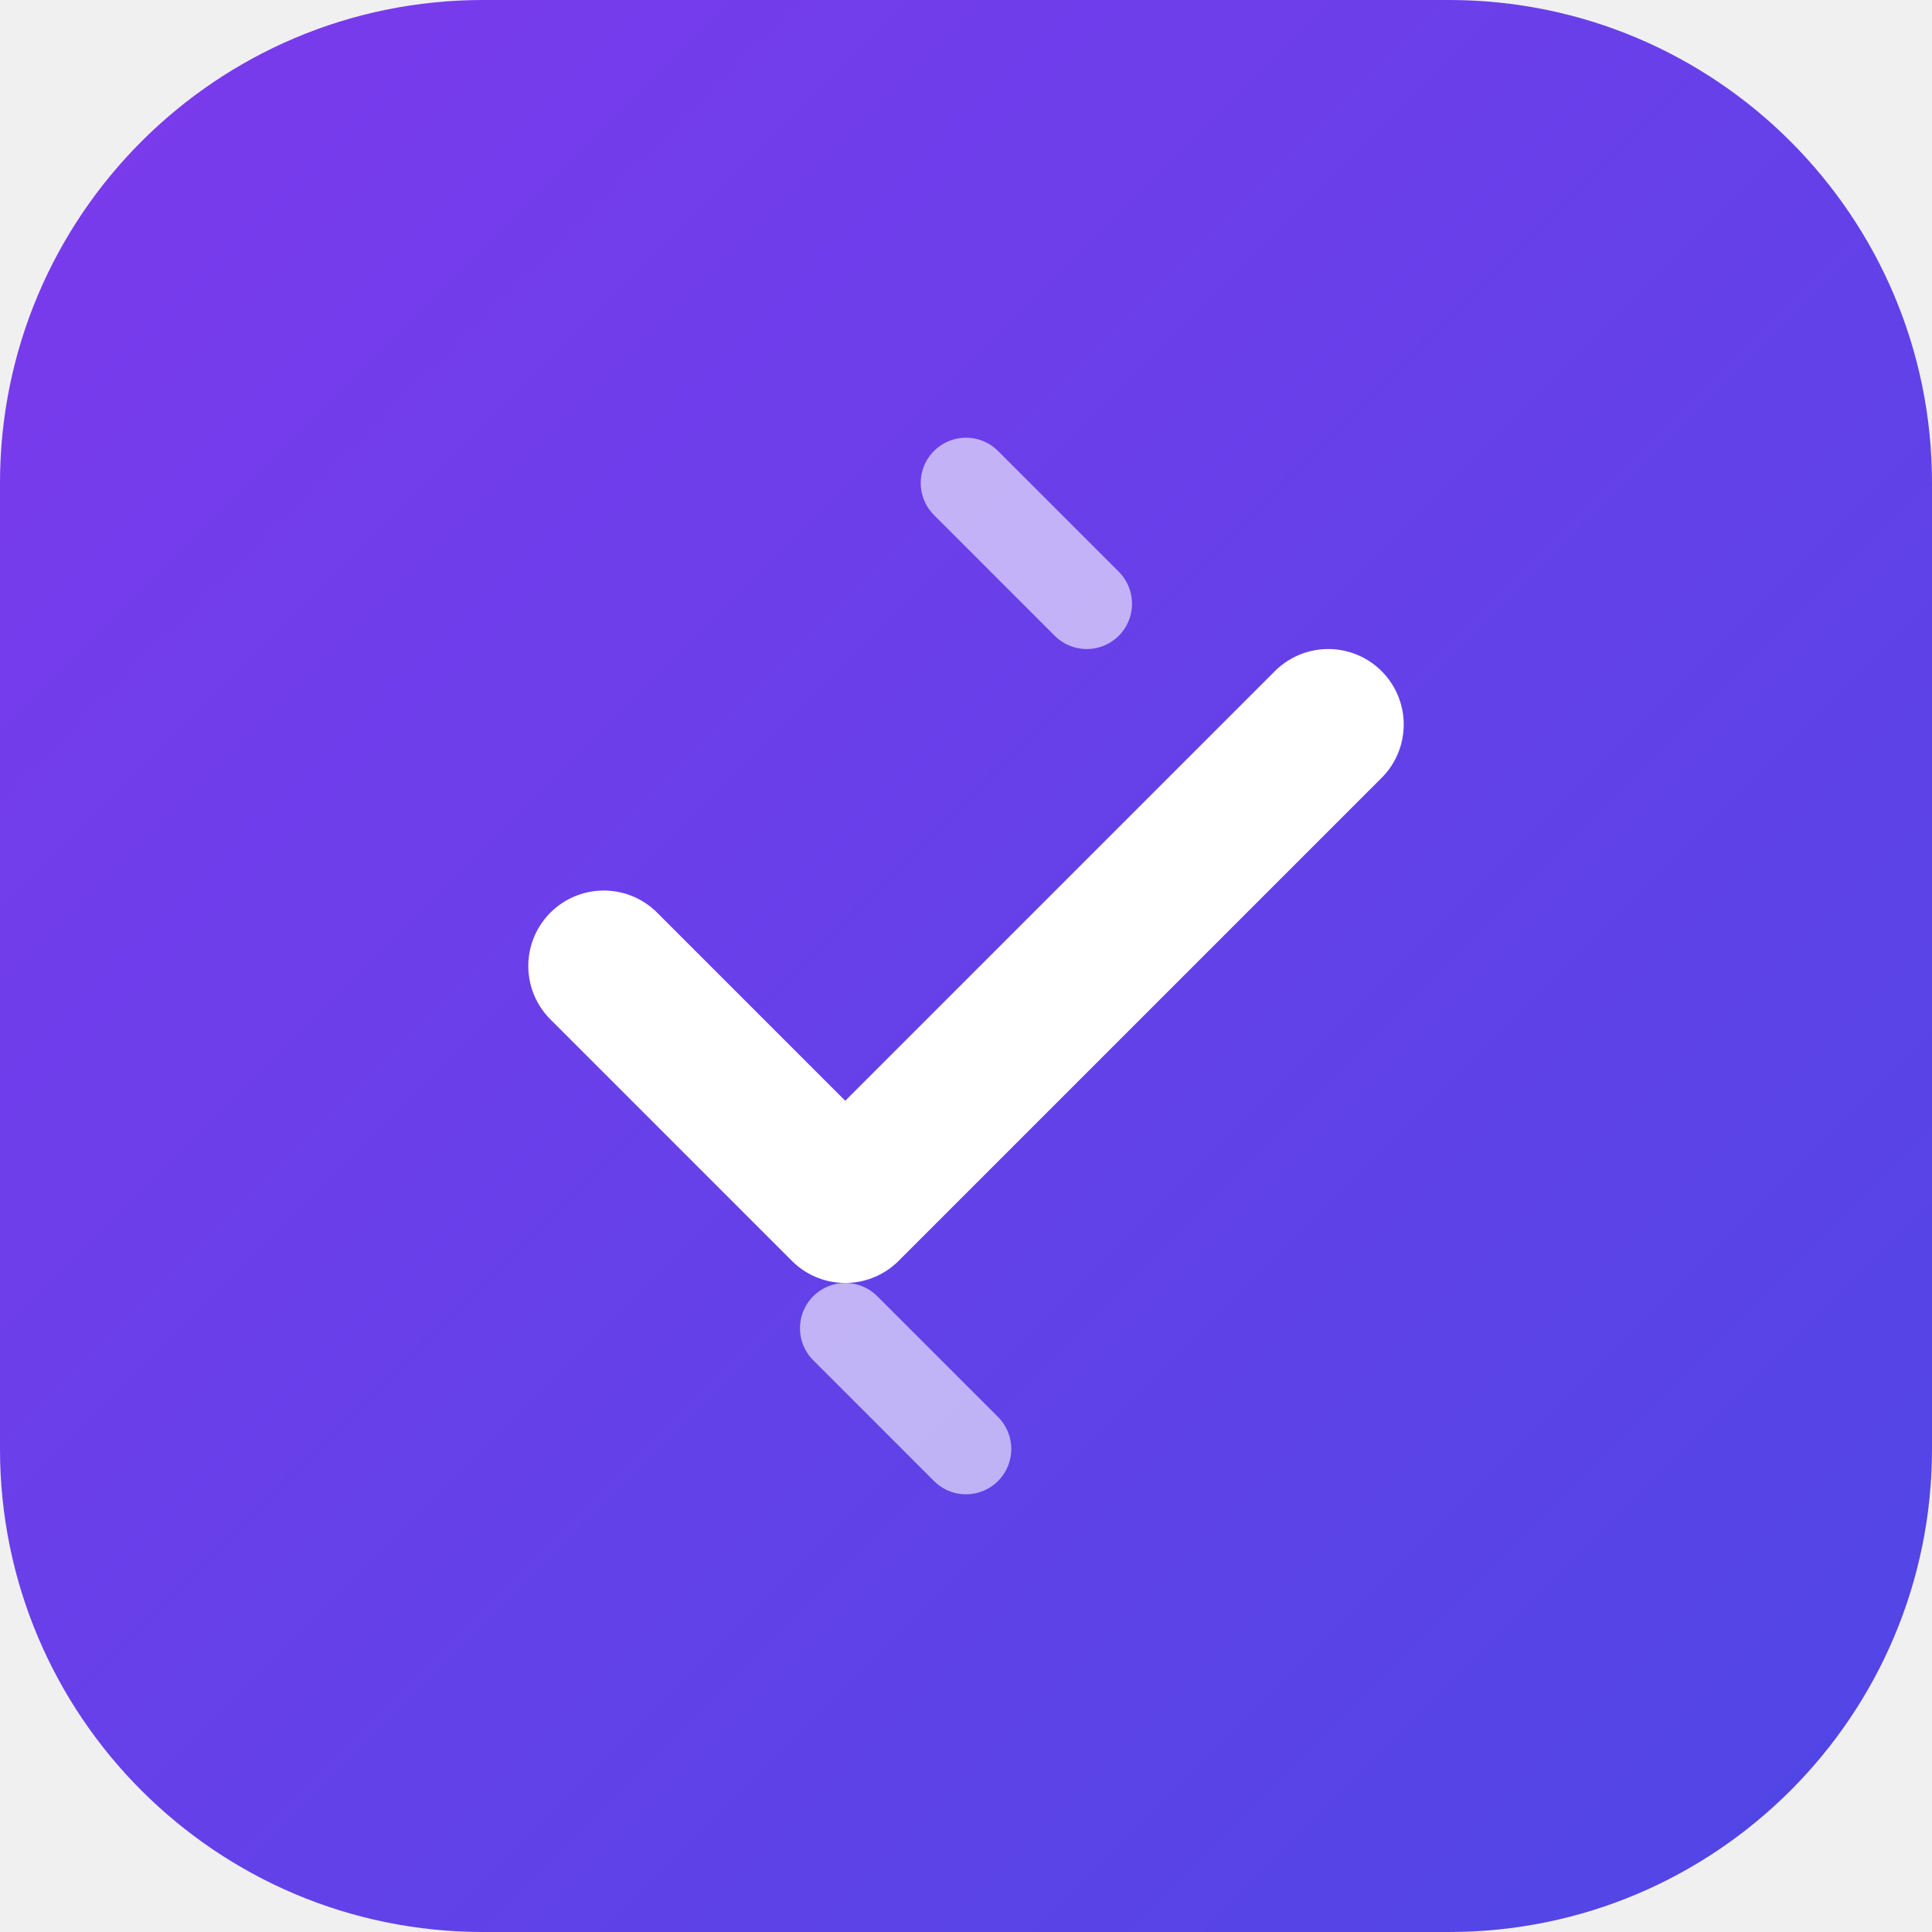
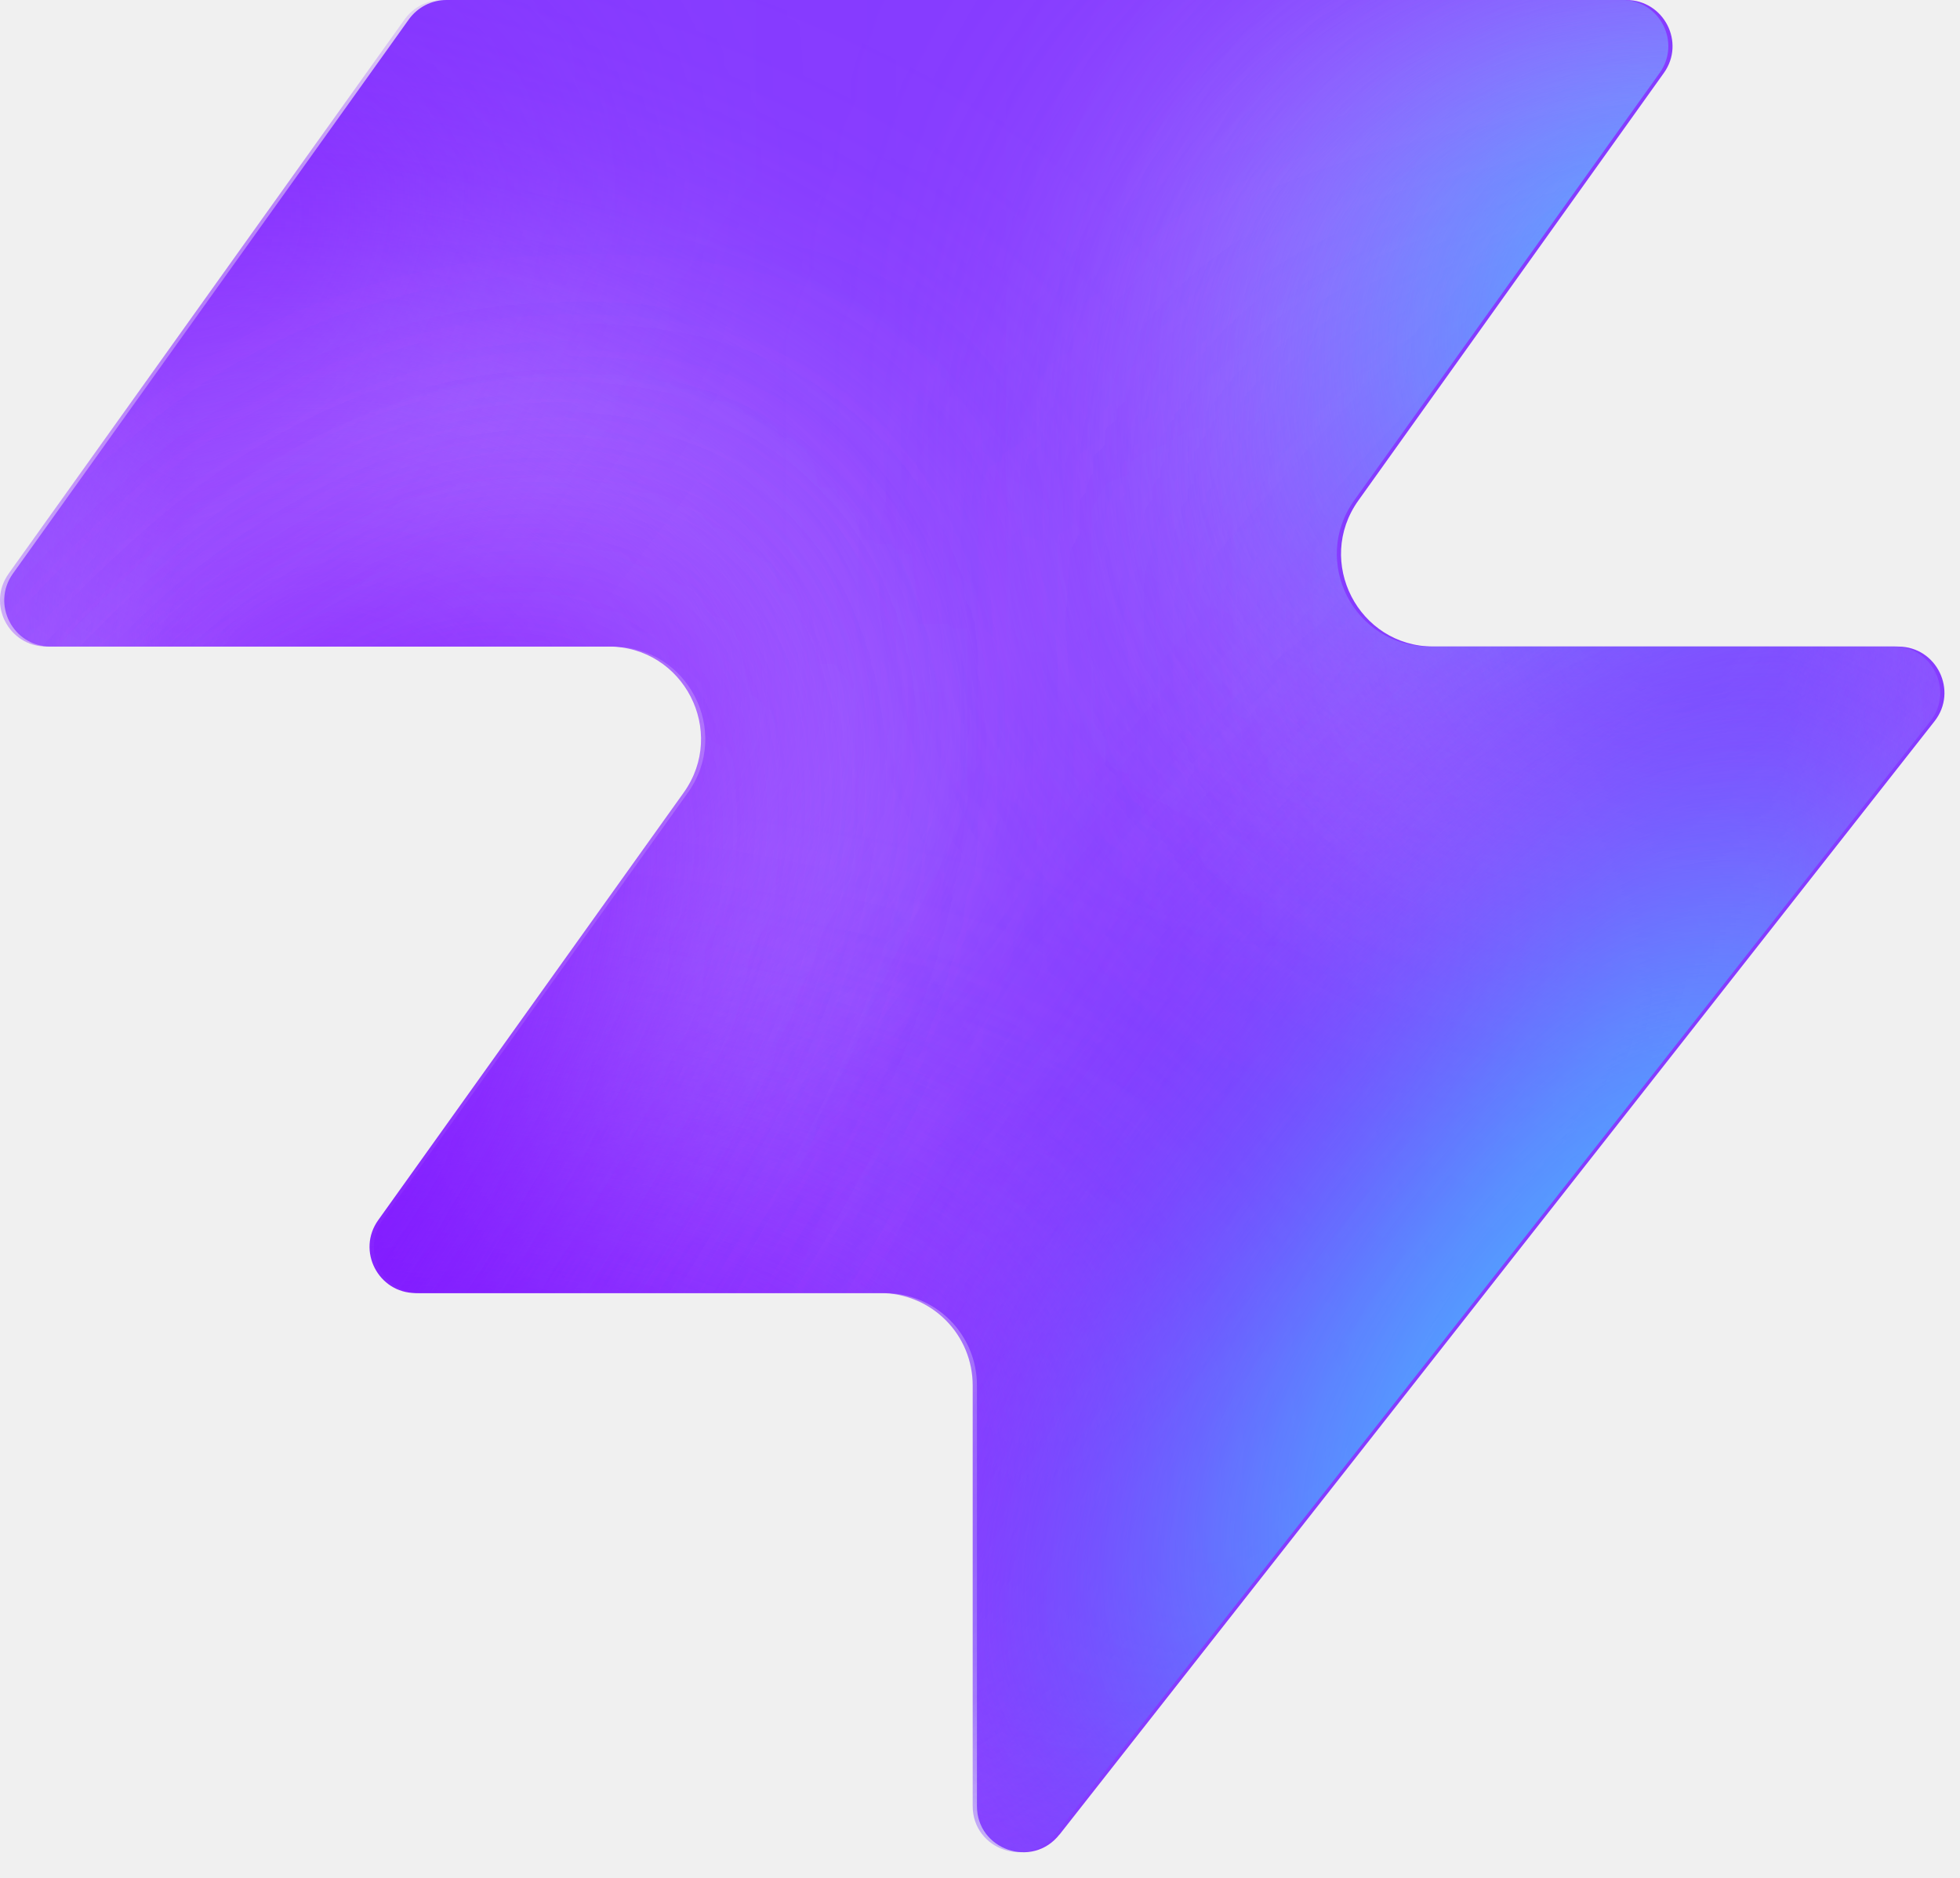
- <svg xmlns="http://www.w3.org/2000/svg" viewBox="0 0 32 32" fill="none">
-   <rect width="32" height="32" rx="8" fill="url(#grad)" />
-   <path d="M10 16L14 20L22 12" stroke="white" stroke-width="2.5" stroke-linecap="round" stroke-linejoin="round" />
-   <path d="M16 8L18 10M16 24L14 22" stroke="white" stroke-width="1.5" stroke-linecap="round" opacity="0.6" />
+ <svg xmlns="http://www.w3.org/2000/svg" width="48" height="46" fill="none" viewBox="0 0 48 46">
+   <path fill="#863bff" d="M25.946 44.938c-.664.845-2.021.375-2.021-.698V33.937a2.26 2.26 0 0 0-2.262-2.262H10.287c-.92 0-1.456-1.04-.92-1.788l7.48-10.471c1.07-1.497 0-3.578-1.842-3.578H1.237c-.92 0-1.456-1.04-.92-1.788L10.013.474c.214-.297.556-.474.92-.474h28.894c.92 0 1.456 1.04.92 1.788l-7.48 10.471c-1.07 1.498 0 3.579 1.842 3.579h11.377c.943 0 1.473 1.088.89 1.83L25.947 44.94z" style="fill:#863bff;fill:color(display-p3 .525 .23 1);fill-opacity:1" />
+   <mask id="a" width="48" height="46" x="0" y="0" maskUnits="userSpaceOnUse" style="mask-type:alpha">
+     <path fill="#000" d="M25.842 44.938c-.664.844-2.021.375-2.021-.698V33.937a2.26 2.26 0 0 0-2.262-2.262H10.183c-.92 0-1.456-1.04-.92-1.788l7.48-10.471c1.07-1.498 0-3.579-1.842-3.579H1.133c-.92 0-1.456-1.04-.92-1.787L9.91.473c.214-.297.556-.474.92-.474h28.894c.92 0 1.456 1.04.92 1.788l-7.48 10.471c-1.07 1.498 0 3.578 1.842 3.578h11.377c.943 0 1.473 1.088.89 1.832L25.843 44.94z" style="fill:#000;fill-opacity:1" />
+   </mask>
+   <g mask="url(#a)">
+     <g filter="url(#b)">
+       <ellipse cx="5.508" cy="14.704" fill="#ede6ff" rx="5.508" ry="14.704" style="fill:#ede6ff;fill:color(display-p3 .927 .903 1);fill-opacity:1" transform="matrix(.00324 1 1 -.00324 -4.47 31.516)" />
+     </g>
+     <g filter="url(#c)">
+       <ellipse cx="10.399" cy="29.851" fill="#ede6ff" rx="10.399" ry="29.851" style="fill:#ede6ff;fill:color(display-p3 .927 .903 1);fill-opacity:1" transform="matrix(.00324 1 1 -.00324 -39.328 7.883)" />
+     </g>
+     <g filter="url(#d)">
+       <ellipse cx="5.508" cy="30.487" fill="#7e14ff" rx="5.508" ry="30.487" style="fill:#7e14ff;fill:color(display-p3 .492 .077 1);fill-opacity:1" transform="rotate(89.814 -25.913 -14.639)scale(1 -1)" />
+     </g>
+     <g filter="url(#e)">
+       <ellipse cx="5.508" cy="30.599" fill="#7e14ff" rx="5.508" ry="30.599" style="fill:#7e14ff;fill:color(display-p3 .492 .077 1);fill-opacity:1" transform="rotate(89.814 -32.644 -3.334)scale(1 -1)" />
+     </g>
+     <g filter="url(#f)">
+       <ellipse cx="5.508" cy="30.599" fill="#7e14ff" rx="5.508" ry="30.599" style="fill:#7e14ff;fill:color(display-p3 .492 .077 1);fill-opacity:1" transform="matrix(.00324 1 1 -.00324 -34.34 30.47)" />
+     </g>
+     <g filter="url(#g)">
+       <ellipse cx="14.072" cy="22.078" fill="#ede6ff" rx="14.072" ry="22.078" style="fill:#ede6ff;fill:color(display-p3 .927 .903 1);fill-opacity:1" transform="rotate(93.35 24.506 48.493)scale(-1 1)" />
+     </g>
+     <g filter="url(#h)">
+       <ellipse cx="3.47" cy="21.501" fill="#7e14ff" rx="3.47" ry="21.501" style="fill:#7e14ff;fill:color(display-p3 .492 .077 1);fill-opacity:1" transform="rotate(89.009 28.708 47.59)scale(-1 1)" />
+     </g>
+     <g filter="url(#i)">
+       <ellipse cx="3.47" cy="21.501" fill="#7e14ff" rx="3.47" ry="21.501" style="fill:#7e14ff;fill:color(display-p3 .492 .077 1);fill-opacity:1" transform="rotate(89.009 28.708 47.59)scale(-1 1)" />
+     </g>
+     <g filter="url(#j)">
+       <ellipse cx=".387" cy="8.972" fill="#7e14ff" rx="4.407" ry="29.108" style="fill:#7e14ff;fill:color(display-p3 .492 .077 1);fill-opacity:1" transform="rotate(39.51 .387 8.972)" />
+     </g>
+     <g filter="url(#k)">
+       <ellipse cx="47.523" cy="-6.092" fill="#7e14ff" rx="4.407" ry="29.108" style="fill:#7e14ff;fill:color(display-p3 .492 .077 1);fill-opacity:1" transform="rotate(37.892 47.523 -6.092)" />
+     </g>
+     <g filter="url(#l)">
+       <ellipse cx="41.412" cy="6.333" fill="#47bfff" rx="5.971" ry="9.665" style="fill:#47bfff;fill:color(display-p3 .28 .748 1);fill-opacity:1" transform="rotate(37.892 41.412 6.333)" />
+     </g>
+     <g filter="url(#m)">
+       <ellipse cx="-1.879" cy="38.332" fill="#7e14ff" rx="4.407" ry="29.108" style="fill:#7e14ff;fill:color(display-p3 .492 .077 1);fill-opacity:1" transform="rotate(37.892 -1.88 38.332)" />
+     </g>
+     <g filter="url(#n)">
+       <ellipse cx="-1.879" cy="38.332" fill="#7e14ff" rx="4.407" ry="29.108" style="fill:#7e14ff;fill:color(display-p3 .492 .077 1);fill-opacity:1" transform="rotate(37.892 -1.88 38.332)" />
+     </g>
+     <g filter="url(#o)">
+       <ellipse cx="35.651" cy="29.907" fill="#7e14ff" rx="4.407" ry="29.108" style="fill:#7e14ff;fill:color(display-p3 .492 .077 1);fill-opacity:1" transform="rotate(37.892 35.651 29.907)" />
+     </g>
+     <g filter="url(#p)">
+       <ellipse cx="38.418" cy="32.4" fill="#47bfff" rx="5.971" ry="15.297" style="fill:#47bfff;fill:color(display-p3 .28 .748 1);fill-opacity:1" transform="rotate(37.892 38.418 32.4)" />
+     </g>
+   </g>
  <defs>
-     <linearGradient id="grad" x1="0" y1="0" x2="32" y2="32" gradientUnits="userSpaceOnUse">
-       <stop stop-color="#7c3aed" />
-       <stop offset="1" stop-color="#4f46e5" />
-     </linearGradient>
+     <filter id="b" width="60.045" height="41.654" x="-19.77" y="16.149" color-interpolation-filters="sRGB" filterUnits="userSpaceOnUse">
+       <feFlood flood-opacity="0" result="BackgroundImageFix" />
+       <feBlend in="SourceGraphic" in2="BackgroundImageFix" result="shape" />
+       <feGaussianBlur result="effect1_foregroundBlur_2002_17158" stdDeviation="7.659" />
+     </filter>
+     <filter id="c" width="90.34" height="51.437" x="-54.613" y="-7.533" color-interpolation-filters="sRGB" filterUnits="userSpaceOnUse">
+       <feFlood flood-opacity="0" result="BackgroundImageFix" />
+       <feBlend in="SourceGraphic" in2="BackgroundImageFix" result="shape" />
+       <feGaussianBlur result="effect1_foregroundBlur_2002_17158" stdDeviation="7.659" />
+     </filter>
+     <filter id="d" width="79.355" height="29.4" x="-49.64" y="2.03" color-interpolation-filters="sRGB" filterUnits="userSpaceOnUse">
+       <feFlood flood-opacity="0" result="BackgroundImageFix" />
+       <feBlend in="SourceGraphic" in2="BackgroundImageFix" result="shape" />
+       <feGaussianBlur result="effect1_foregroundBlur_2002_17158" stdDeviation="4.596" />
+     </filter>
+     <filter id="e" width="79.579" height="29.4" x="-45.045" y="20.029" color-interpolation-filters="sRGB" filterUnits="userSpaceOnUse">
+       <feFlood flood-opacity="0" result="BackgroundImageFix" />
+       <feBlend in="SourceGraphic" in2="BackgroundImageFix" result="shape" />
+       <feGaussianBlur result="effect1_foregroundBlur_2002_17158" stdDeviation="4.596" />
+     </filter>
+     <filter id="f" width="79.579" height="29.4" x="-43.513" y="21.178" color-interpolation-filters="sRGB" filterUnits="userSpaceOnUse">
+       <feFlood flood-opacity="0" result="BackgroundImageFix" />
+       <feBlend in="SourceGraphic" in2="BackgroundImageFix" result="shape" />
+       <feGaussianBlur result="effect1_foregroundBlur_2002_17158" stdDeviation="4.596" />
+     </filter>
+     <filter id="g" width="74.749" height="58.852" x="15.756" y="-17.901" color-interpolation-filters="sRGB" filterUnits="userSpaceOnUse">
+       <feFlood flood-opacity="0" result="BackgroundImageFix" />
+       <feBlend in="SourceGraphic" in2="BackgroundImageFix" result="shape" />
+       <feGaussianBlur result="effect1_foregroundBlur_2002_17158" stdDeviation="7.659" />
+     </filter>
+     <filter id="h" width="61.377" height="25.362" x="23.548" y="2.284" color-interpolation-filters="sRGB" filterUnits="userSpaceOnUse">
+       <feFlood flood-opacity="0" result="BackgroundImageFix" />
+       <feBlend in="SourceGraphic" in2="BackgroundImageFix" result="shape" />
+       <feGaussianBlur result="effect1_foregroundBlur_2002_17158" stdDeviation="4.596" />
+     </filter>
+     <filter id="i" width="61.377" height="25.362" x="23.548" y="2.284" color-interpolation-filters="sRGB" filterUnits="userSpaceOnUse">
+       <feFlood flood-opacity="0" result="BackgroundImageFix" />
+       <feBlend in="SourceGraphic" in2="BackgroundImageFix" result="shape" />
+       <feGaussianBlur result="effect1_foregroundBlur_2002_17158" stdDeviation="4.596" />
+     </filter>
+     <filter id="j" width="56.045" height="63.649" x="-27.636" y="-22.853" color-interpolation-filters="sRGB" filterUnits="userSpaceOnUse">
+       <feFlood flood-opacity="0" result="BackgroundImageFix" />
+       <feBlend in="SourceGraphic" in2="BackgroundImageFix" result="shape" />
+       <feGaussianBlur result="effect1_foregroundBlur_2002_17158" stdDeviation="4.596" />
+     </filter>
+     <filter id="k" width="54.814" height="64.646" x="20.116" y="-38.415" color-interpolation-filters="sRGB" filterUnits="userSpaceOnUse">
+       <feFlood flood-opacity="0" result="BackgroundImageFix" />
+       <feBlend in="SourceGraphic" in2="BackgroundImageFix" result="shape" />
+       <feGaussianBlur result="effect1_foregroundBlur_2002_17158" stdDeviation="4.596" />
+     </filter>
+     <filter id="l" width="33.541" height="35.313" x="24.641" y="-11.323" color-interpolation-filters="sRGB" filterUnits="userSpaceOnUse">
+       <feFlood flood-opacity="0" result="BackgroundImageFix" />
+       <feBlend in="SourceGraphic" in2="BackgroundImageFix" result="shape" />
+       <feGaussianBlur result="effect1_foregroundBlur_2002_17158" stdDeviation="4.596" />
+     </filter>
+     <filter id="m" width="54.814" height="64.646" x="-29.286" y="6.009" color-interpolation-filters="sRGB" filterUnits="userSpaceOnUse">
+       <feFlood flood-opacity="0" result="BackgroundImageFix" />
+       <feBlend in="SourceGraphic" in2="BackgroundImageFix" result="shape" />
+       <feGaussianBlur result="effect1_foregroundBlur_2002_17158" stdDeviation="4.596" />
+     </filter>
+     <filter id="n" width="54.814" height="64.646" x="-29.286" y="6.009" color-interpolation-filters="sRGB" filterUnits="userSpaceOnUse">
+       <feFlood flood-opacity="0" result="BackgroundImageFix" />
+       <feBlend in="SourceGraphic" in2="BackgroundImageFix" result="shape" />
+       <feGaussianBlur result="effect1_foregroundBlur_2002_17158" stdDeviation="4.596" />
+     </filter>
+     <filter id="o" width="54.814" height="64.646" x="8.244" y="-2.416" color-interpolation-filters="sRGB" filterUnits="userSpaceOnUse">
+       <feFlood flood-opacity="0" result="BackgroundImageFix" />
+       <feBlend in="SourceGraphic" in2="BackgroundImageFix" result="shape" />
+       <feGaussianBlur result="effect1_foregroundBlur_2002_17158" stdDeviation="4.596" />
+     </filter>
+     <filter id="p" width="39.409" height="43.623" x="18.713" y="10.588" color-interpolation-filters="sRGB" filterUnits="userSpaceOnUse">
+       <feFlood flood-opacity="0" result="BackgroundImageFix" />
+       <feBlend in="SourceGraphic" in2="BackgroundImageFix" result="shape" />
+       <feGaussianBlur result="effect1_foregroundBlur_2002_17158" stdDeviation="4.596" />
+     </filter>
  </defs>
</svg>
